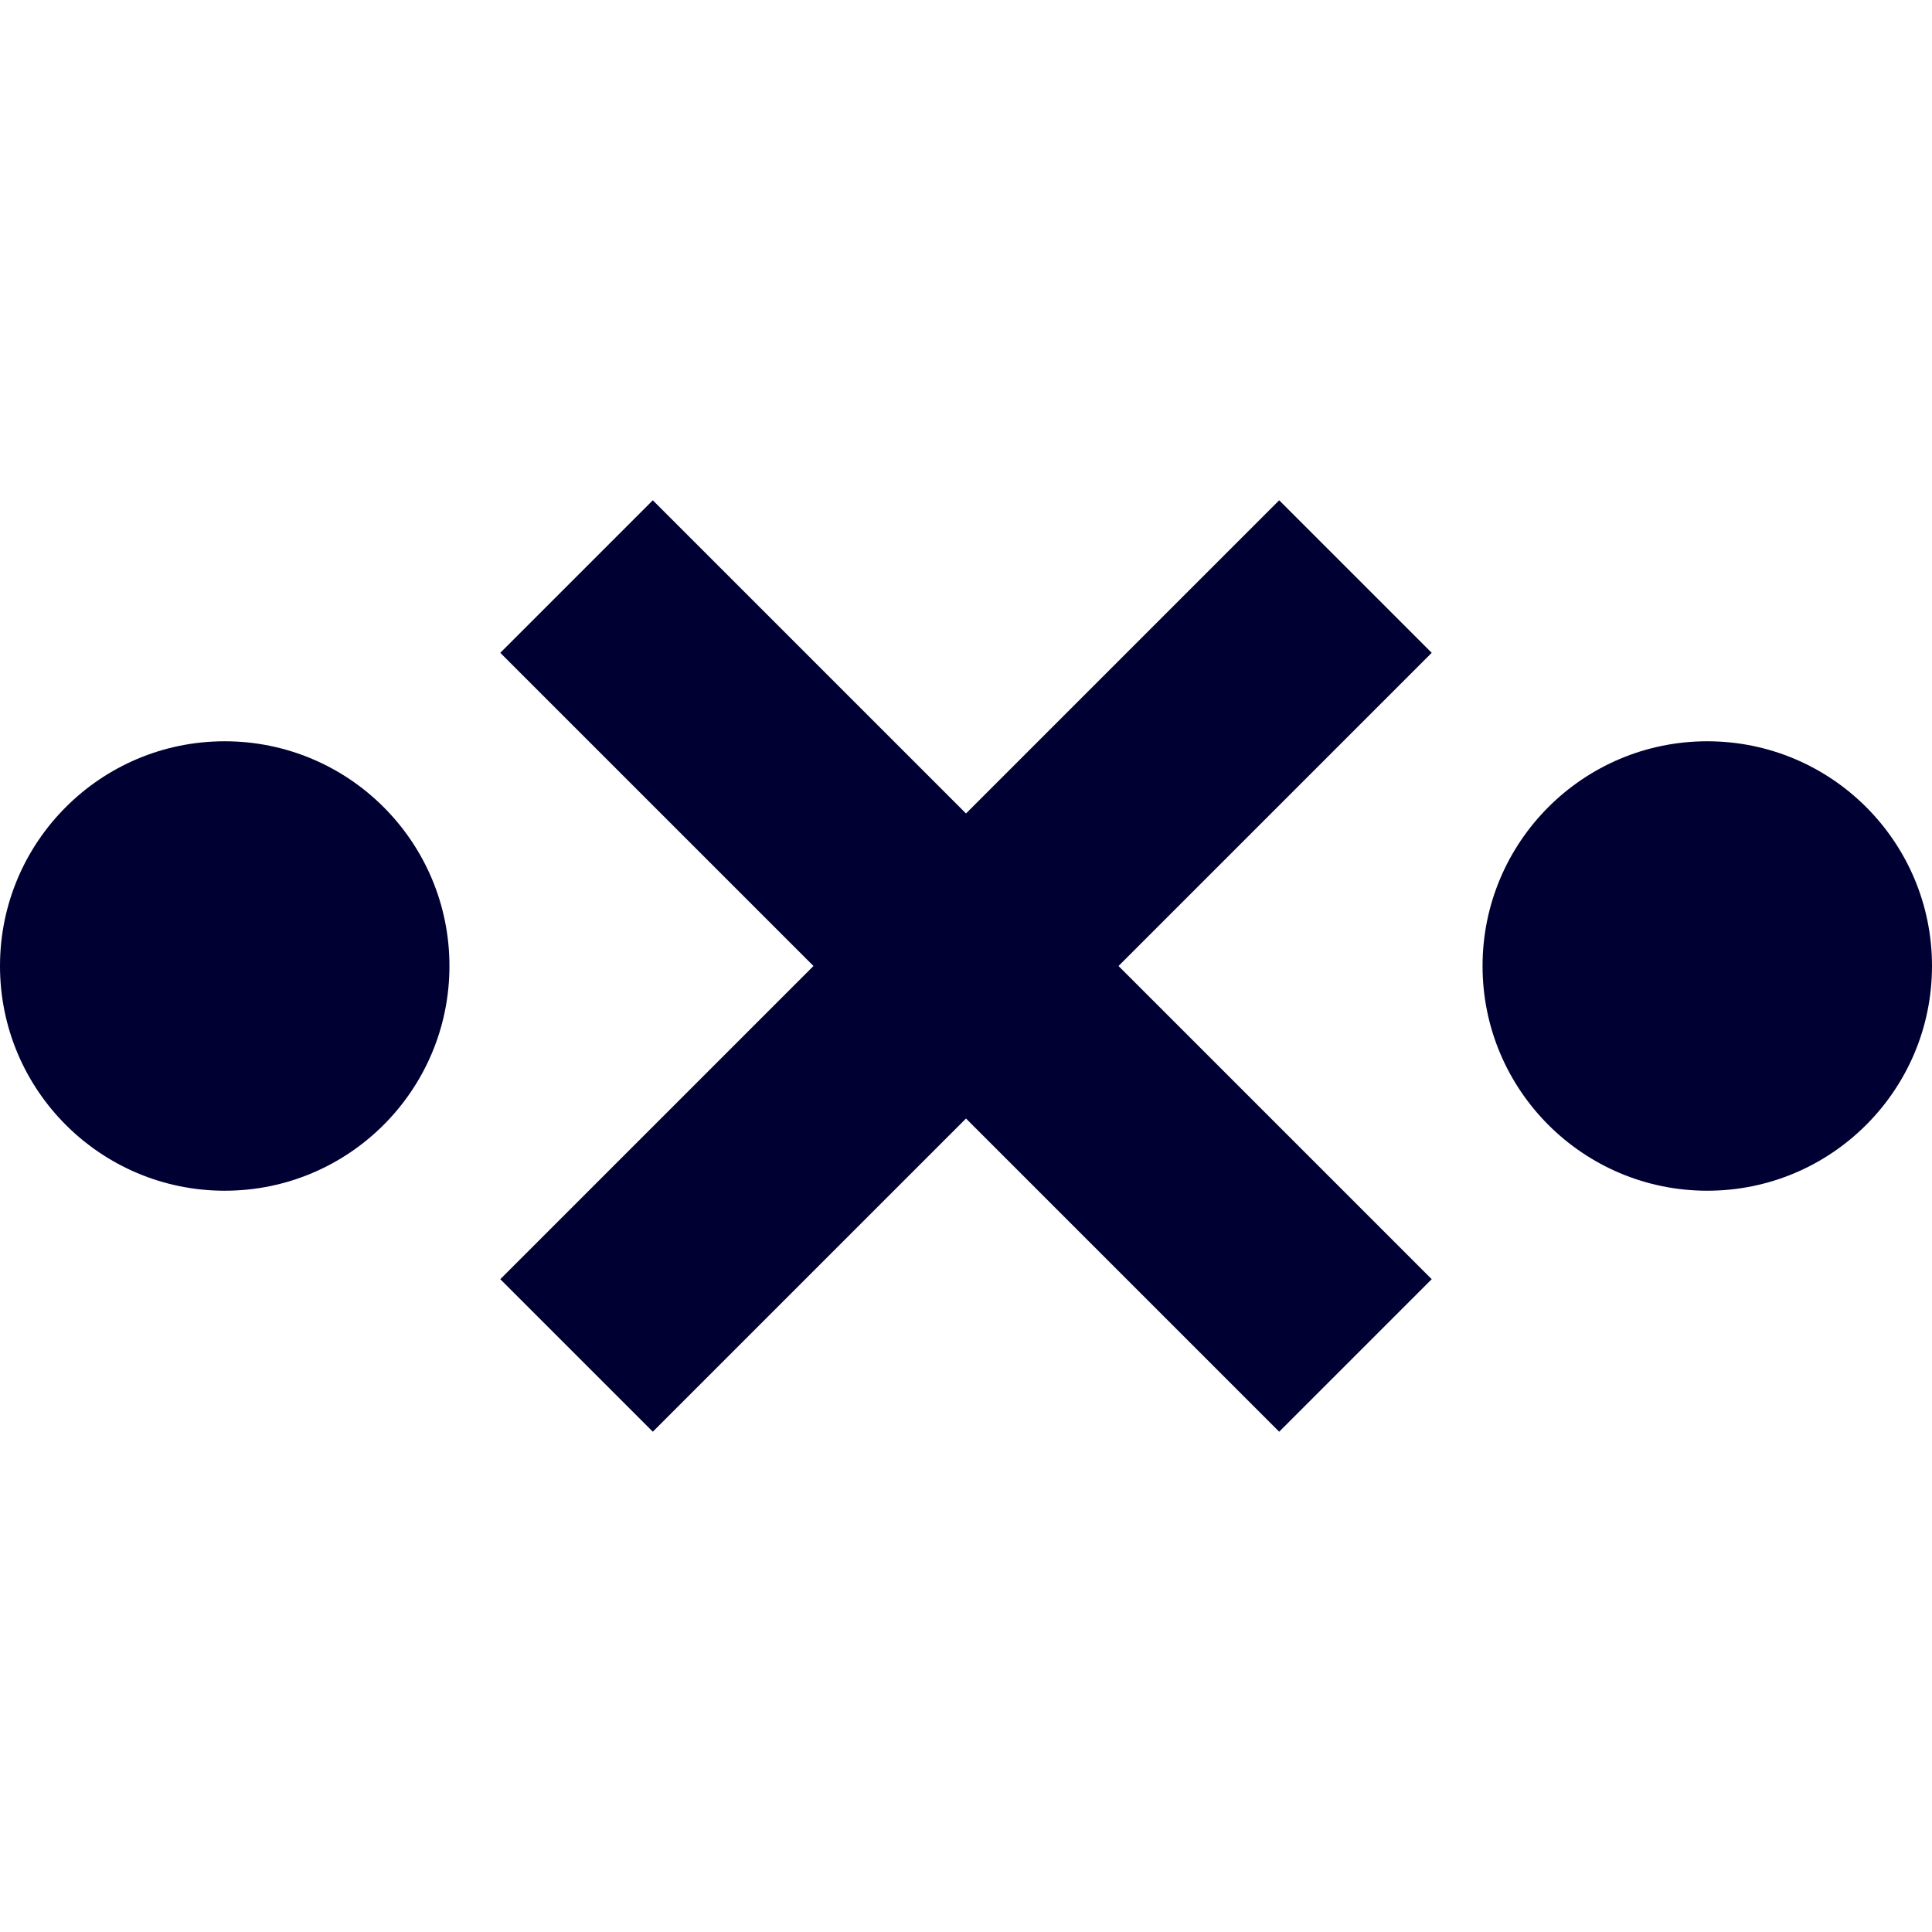
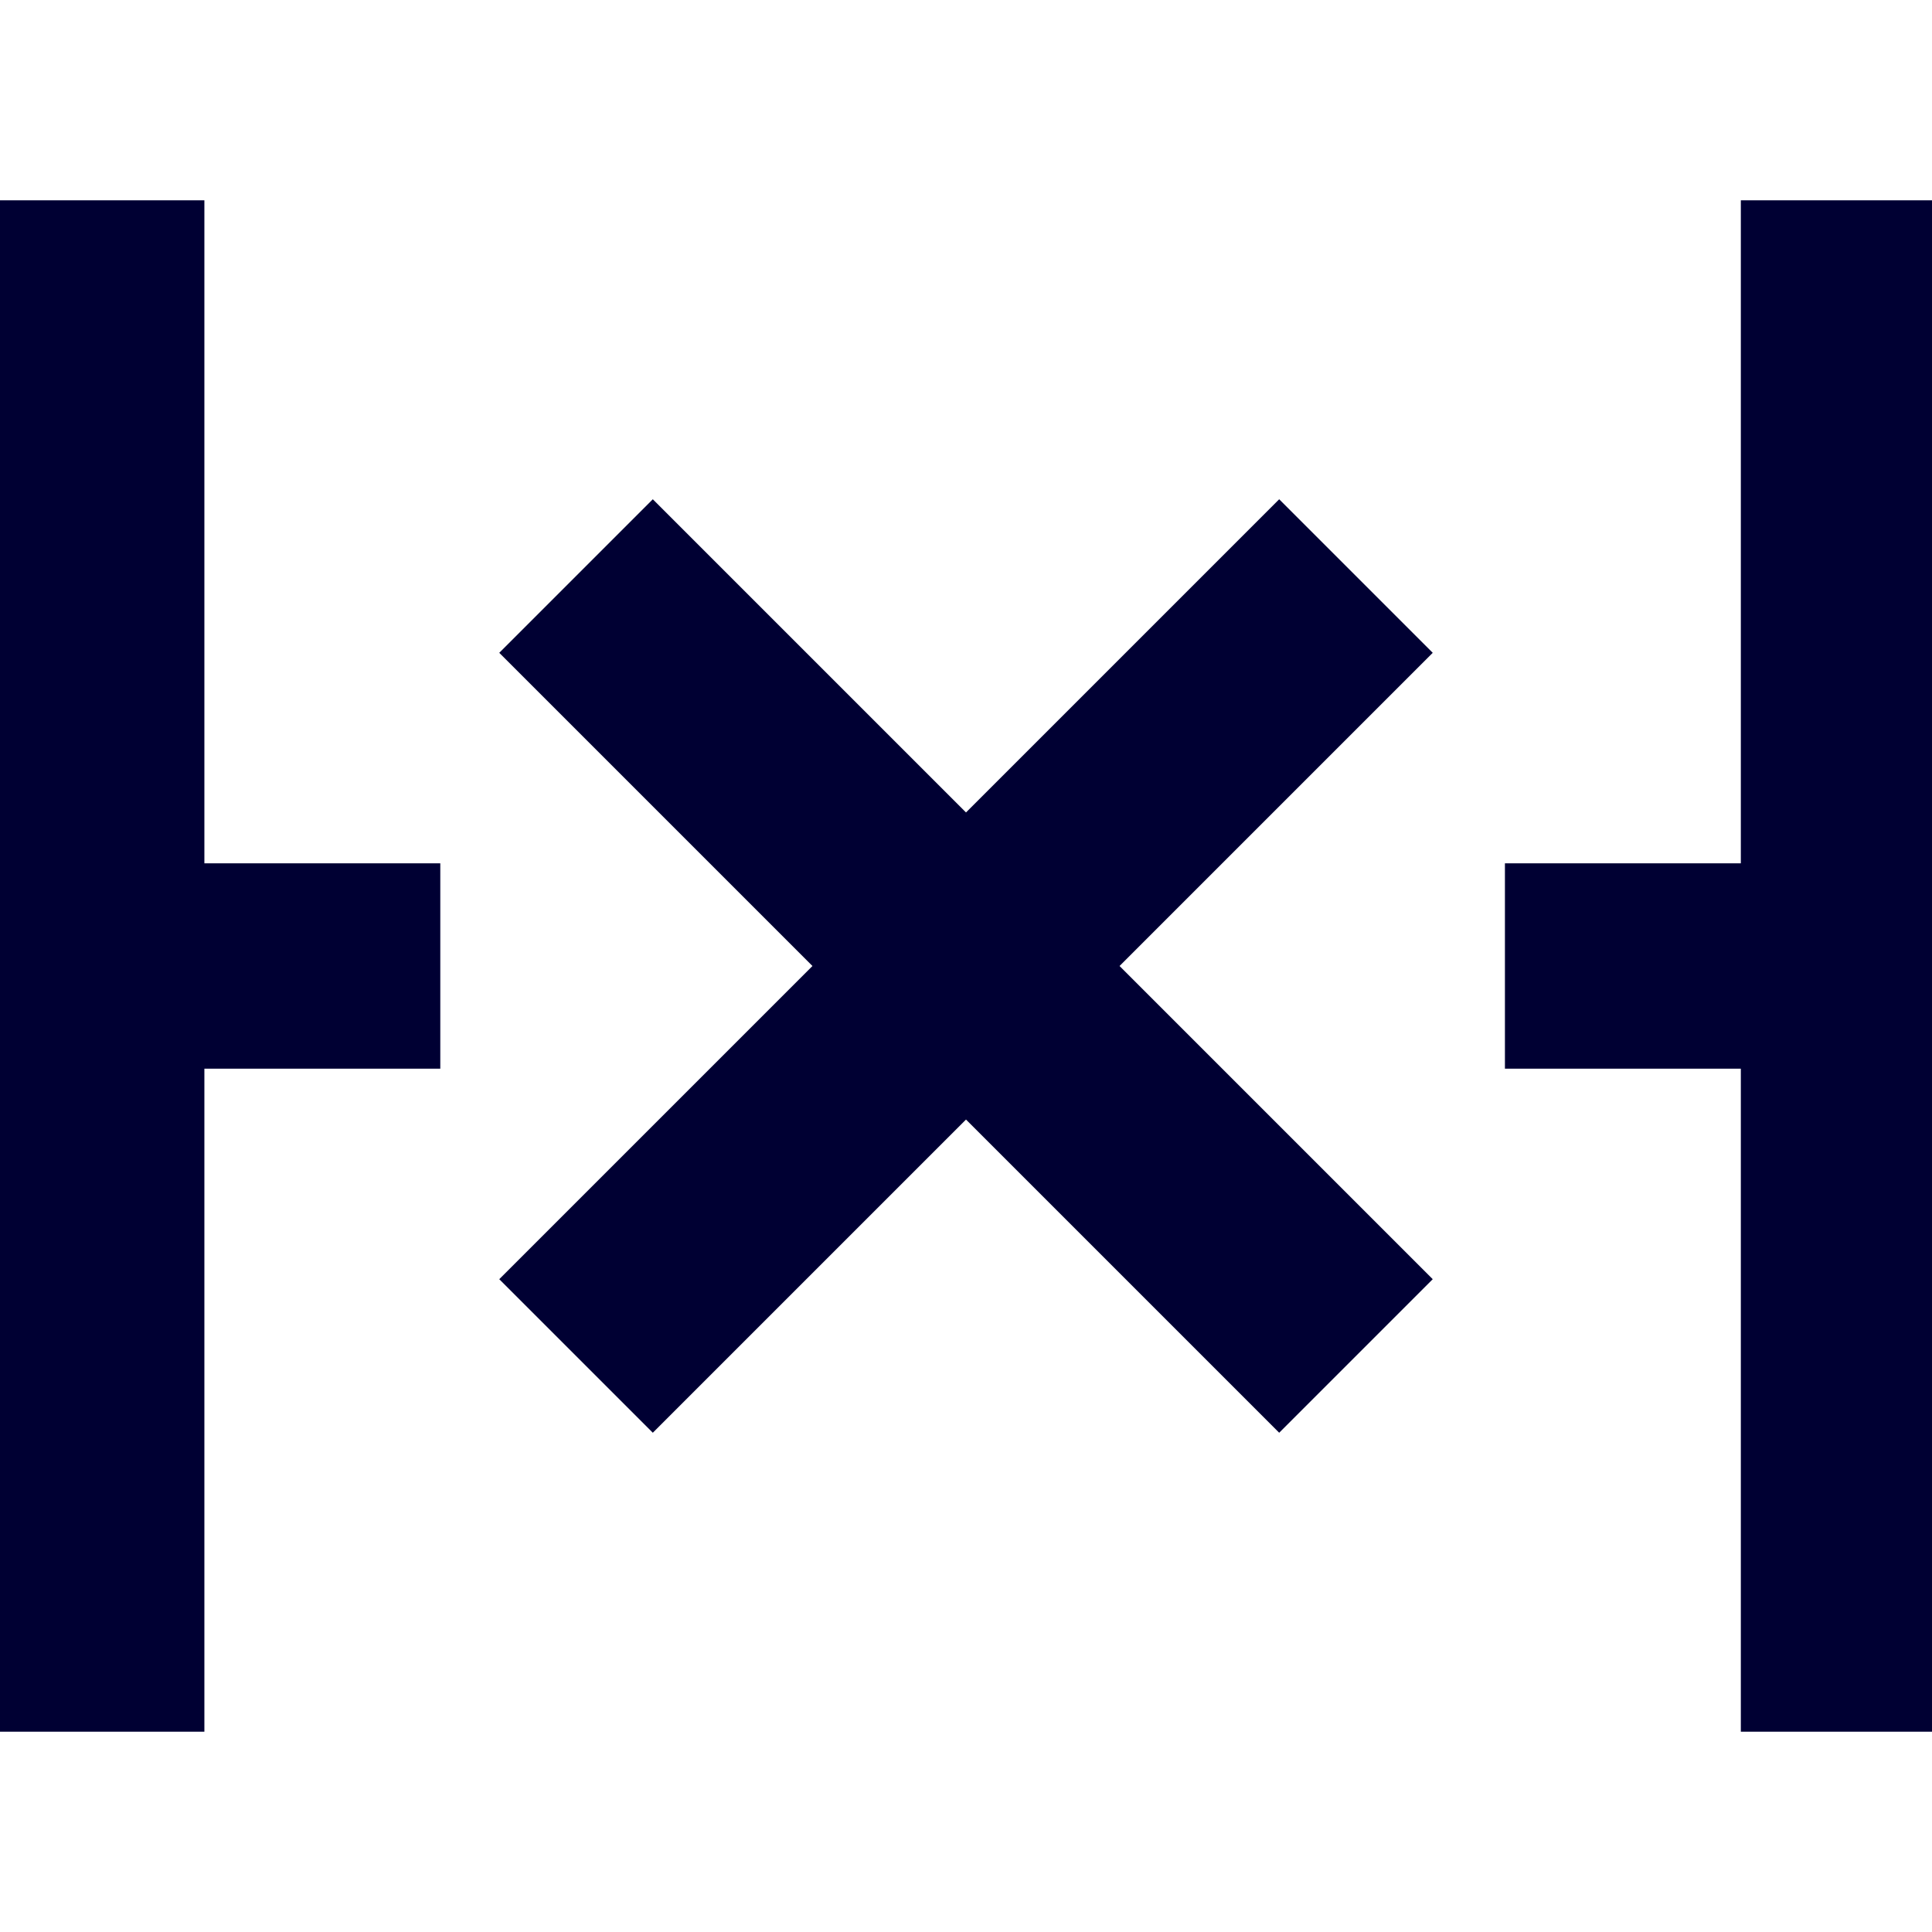
<svg xmlns="http://www.w3.org/2000/svg" viewBox="0 0 19 19">
  <style>*{fill:#003}</style>
-   <path d="M14.08 6.42l-1.5-1.5L9.5 8 6.42 4.92l-1.5 1.5L8 9.5l-3.08 3.08 1.5 1.5L9.5 11l3.08 3.08 1.5-1.5L11 9.5l3.08-3.08z" />
-   <circle cx="2.21" cy="9.5" r="2.21" />
-   <circle cx="16.79" cy="9.5" r="2.21" />
+   <path d="M14.09 6.42l-1.51-1.51L9.5 7.99 6.42 4.91 4.91 6.42 7.99 9.5l-3.08 3.08 1.51 1.51 3.08-3.08 3.08 3.08 1.51-1.51-3.08-3.08 3.08-3.08zM17.12 17.03h2.01V1.97h-2.01v6.52H14.8v2.02h2.32v6.52zM2.01 17.03H0V1.97h2.01v6.52h2.32v2.02H2.01v6.52z" />
</svg>
